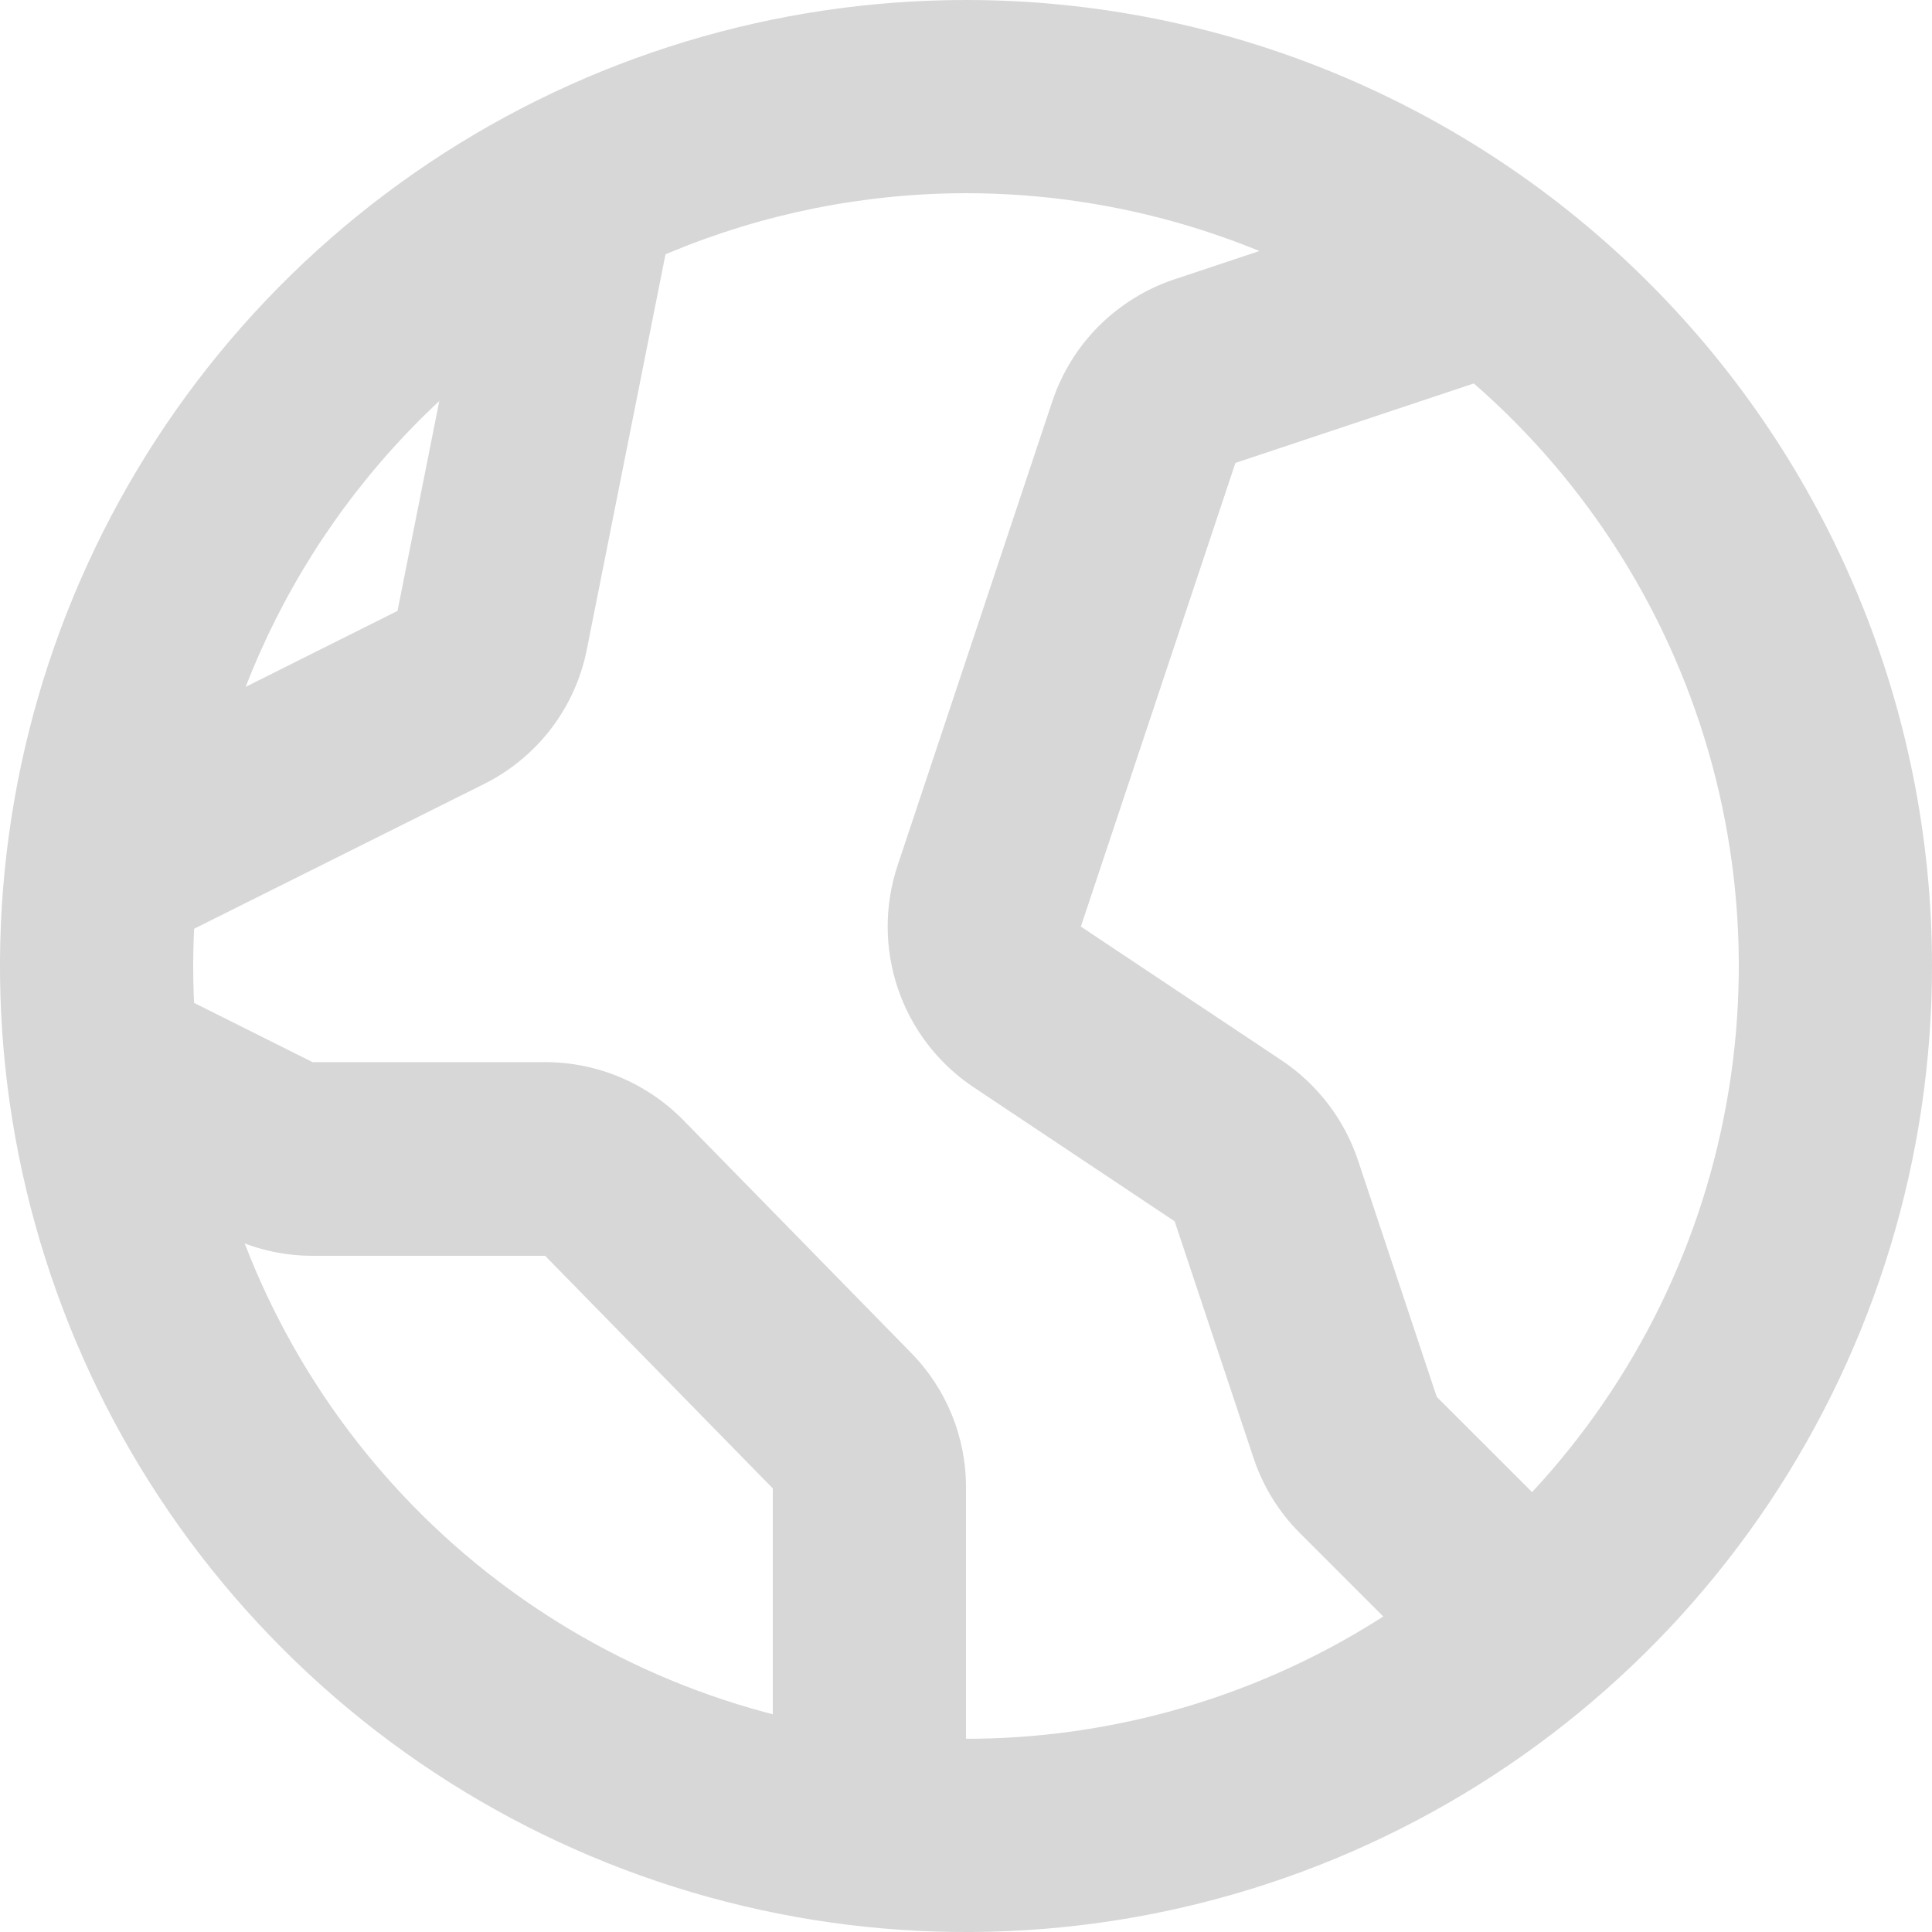
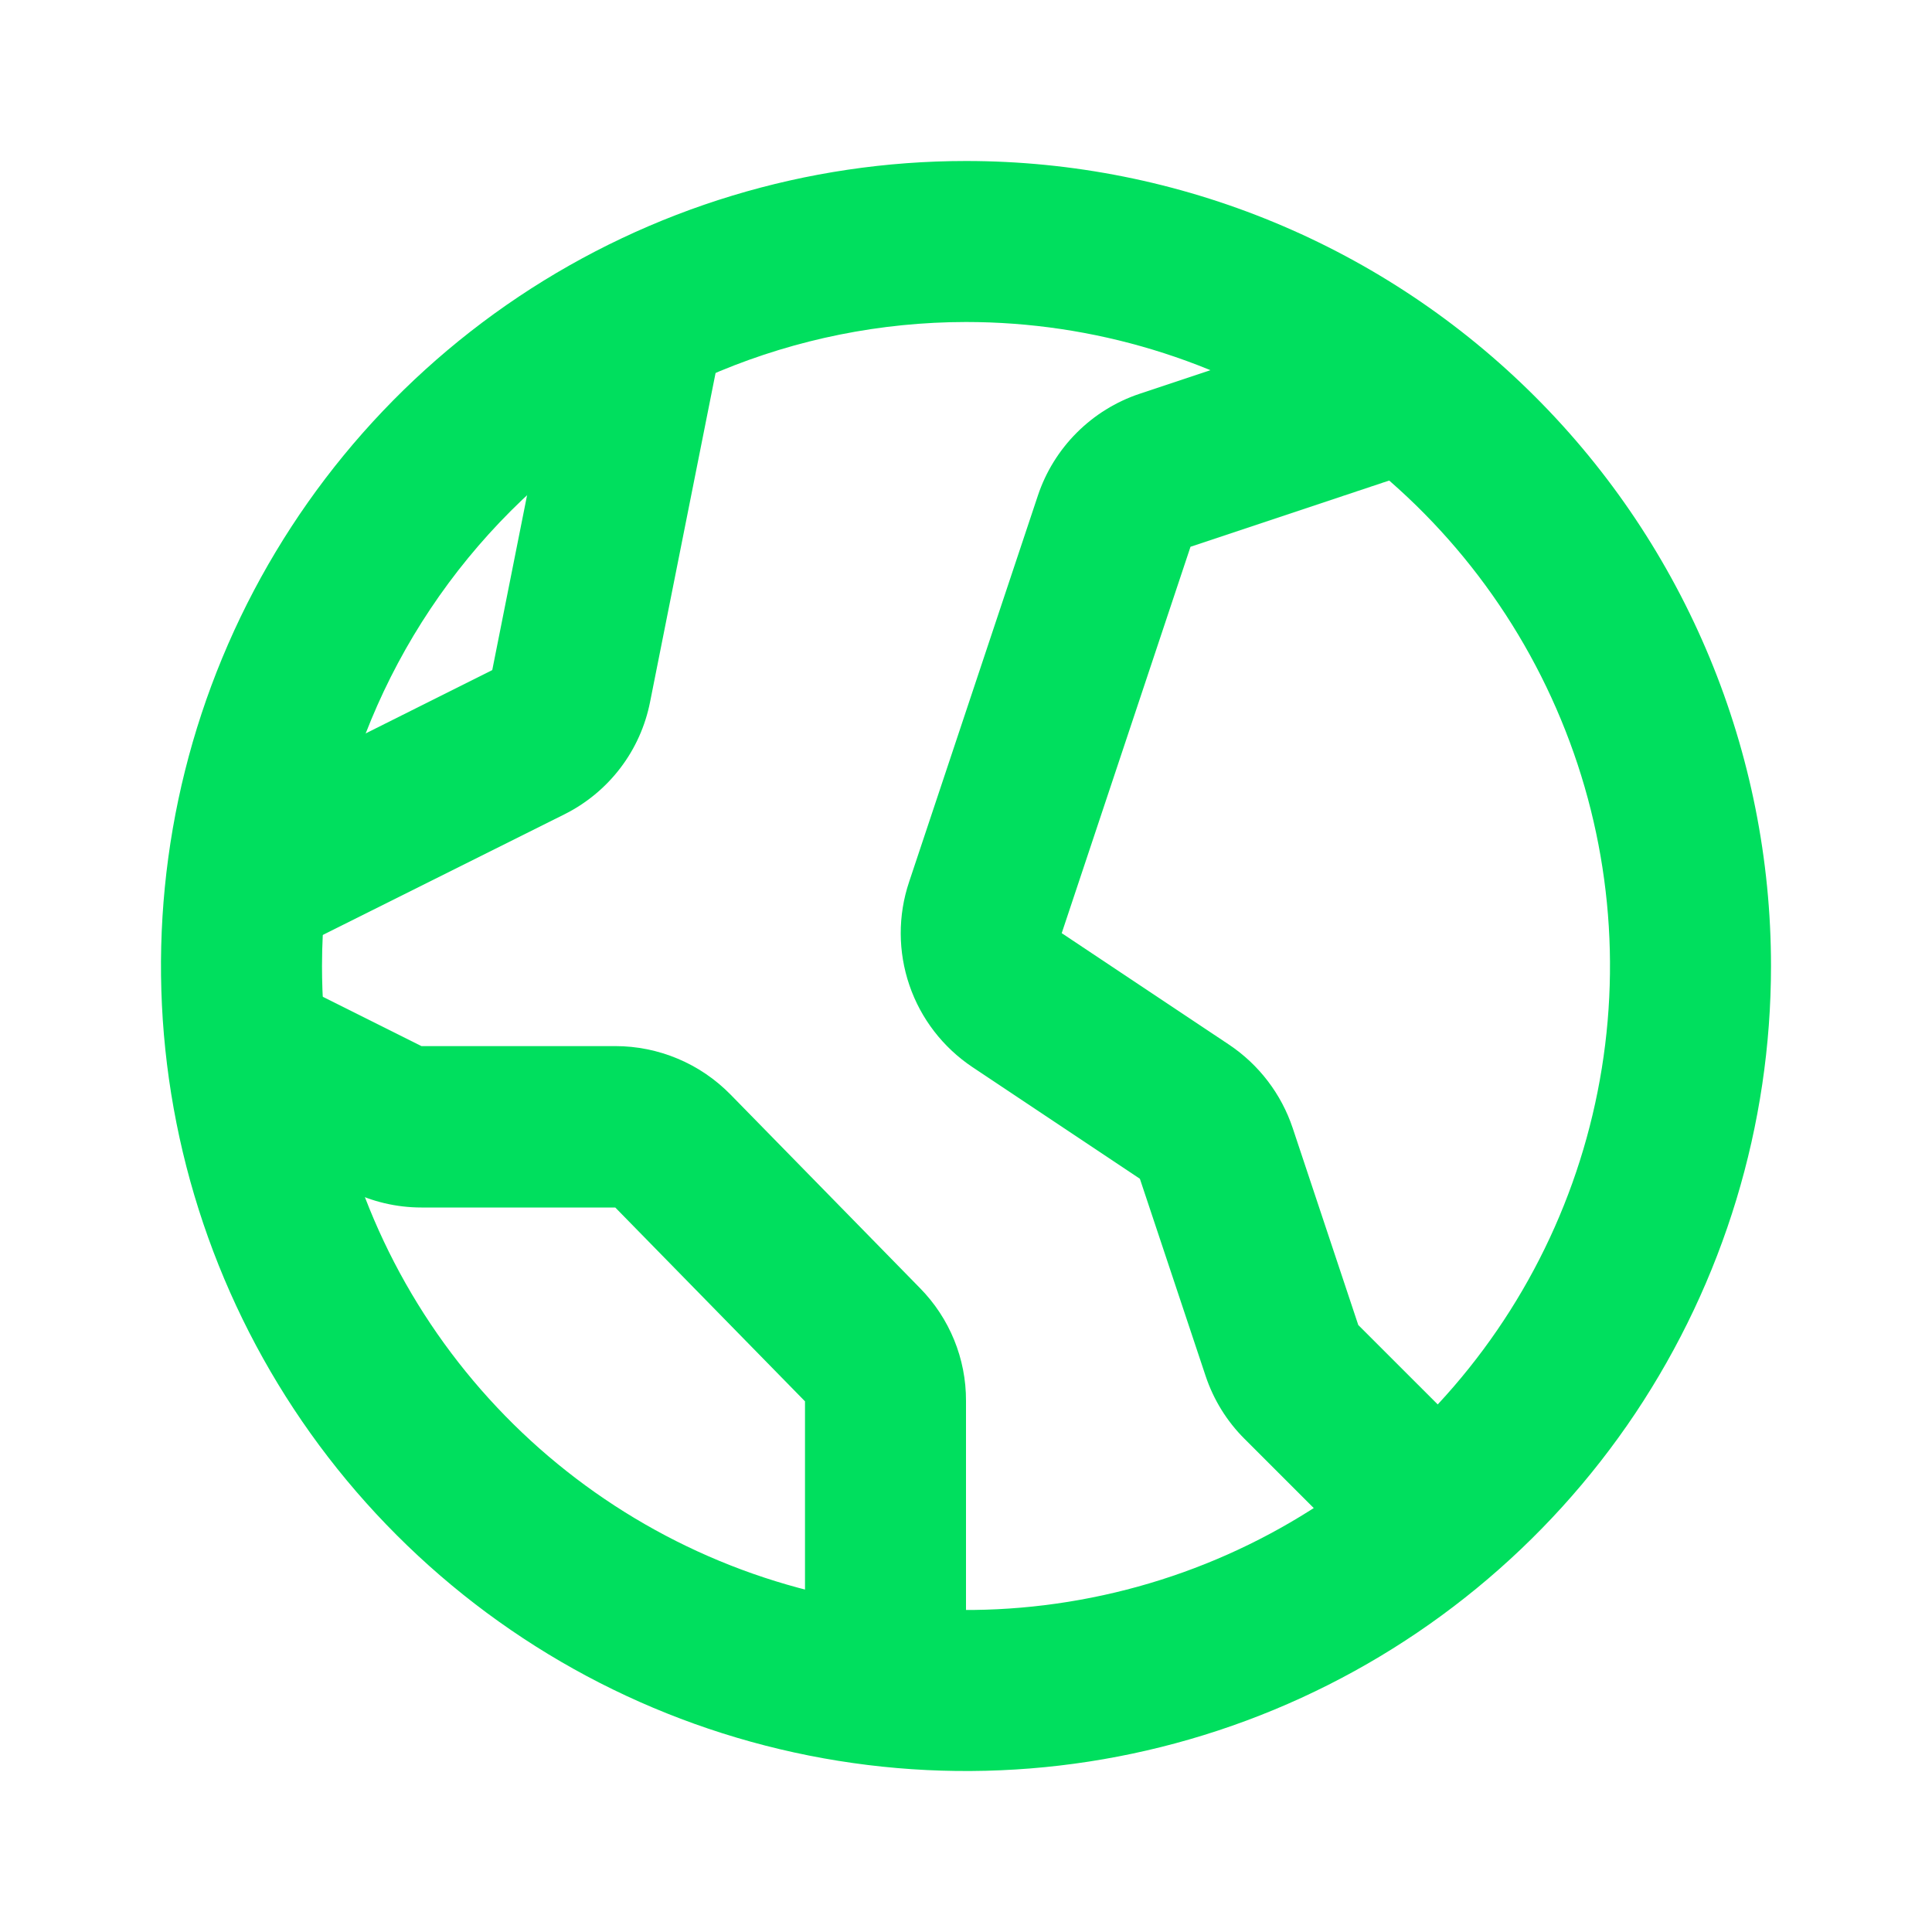
- <svg xmlns="http://www.w3.org/2000/svg" width="20" height="20" viewBox="0 0 20 20" fill="none">
-   <path d="M10 19H8V15.408L5.643 13H3.235C2.926 13 2.621 12.928 2.344 12.79L0.553 11.89L1.447 10.101L3.235 10.995H5.643C5.909 10.995 6.173 11.048 6.418 11.151C6.664 11.254 6.886 11.405 7.073 11.595L9.429 14.002C9.797 14.375 10.002 14.878 10 15.402V19Z" fill="#D7D7D7" />
-   <path d="M1.447 9.895L0.553 8.106L4.115 6.324L5.015 1.804L6.976 2.197L6.076 6.717C6.018 7.017 5.891 7.299 5.706 7.542C5.521 7.784 5.282 7.981 5.009 8.117L1.447 9.895Z" fill="#D7D7D7" />
-   <path d="M15.293 17.707L13.46 15.874C13.239 15.655 13.074 15.386 12.976 15.091L12.16 12.643L10.08 11.256C9.714 11.012 9.439 10.655 9.297 10.239C9.155 9.824 9.153 9.373 9.293 8.956L10.893 4.156C10.991 3.862 11.156 3.594 11.375 3.375C11.595 3.156 11.862 2.99 12.156 2.892L14.683 2.05L15.315 3.95L12.789 4.792L11.189 9.592L13.269 10.978C13.639 11.226 13.917 11.589 14.058 12.012L14.873 14.46L16.707 16.293L15.293 17.707Z" fill="#D7D7D7" />
-   <path d="M10 2C11.582 2 13.129 2.469 14.445 3.348C15.76 4.227 16.786 5.477 17.391 6.939C17.997 8.4 18.155 10.009 17.846 11.561C17.538 13.113 16.776 14.538 15.657 15.657C14.538 16.776 13.113 17.538 11.561 17.846C10.009 18.155 8.4 17.997 6.939 17.391C5.477 16.785 4.227 15.76 3.348 14.444C2.469 13.129 2 11.582 2 10C2.002 7.879 2.846 5.846 4.346 4.346C5.846 2.846 7.879 2.002 10 2ZM10 0C8.022 0 6.089 0.586 4.444 1.685C2.8 2.784 1.518 4.346 0.761 6.173C0.004 8 -0.194 10.011 0.192 11.951C0.578 13.891 1.53 15.673 2.929 17.071C4.327 18.47 6.109 19.422 8.049 19.808C9.989 20.194 12 19.996 13.827 19.239C15.654 18.482 17.216 17.2 18.315 15.556C19.413 13.911 20 11.978 20 10C20 7.348 18.947 4.804 17.071 2.929C15.196 1.054 12.652 0 10 0Z" fill="#D7D7D7" />
+ <svg xmlns="http://www.w3.org/2000/svg" width="24" height="24" viewBox="0 0 24 24" fill="none">
+   <path d="M12 21H10V17.408L7.643 15H5.235C4.926 15 4.62 14.928 4.344 14.79L2.553 13.89L3.447 12.101L5.235 12.995H7.643C7.909 12.995 8.173 13.048 8.418 13.151C8.664 13.254 8.886 13.405 9.073 13.595L11.429 16.002C11.796 16.375 12.002 16.878 12 17.402V21Z" fill="#00DF5E" />
+   <path d="M3.447 11.895L2.553 10.106L6.115 8.324L7.015 3.804L8.976 4.197L8.076 8.717C8.017 9.017 7.891 9.299 7.706 9.541C7.521 9.784 7.282 9.981 7.009 10.117L3.447 11.895Z" fill="#00DF5E" />
+   <path d="M17.293 19.707L15.46 17.874C15.24 17.655 15.074 17.386 14.976 17.091L14.16 14.643L12.08 13.256C11.715 13.012 11.439 12.655 11.297 12.239C11.155 11.824 11.153 11.373 11.293 10.956L12.893 6.156C12.991 5.862 13.156 5.595 13.376 5.375C13.595 5.156 13.862 4.99 14.156 4.892L16.683 4.05L17.315 5.95L14.789 6.792L13.189 11.592L15.269 12.978C15.639 13.226 15.917 13.59 16.058 14.012L16.873 16.46L18.707 18.293L17.293 19.707Z" fill="#00DF5E" />
+   <path d="M12 4C13.582 4 15.129 4.469 16.445 5.348C17.76 6.227 18.786 7.477 19.391 8.939C19.997 10.4 20.155 12.009 19.846 13.561C19.538 15.113 18.776 16.538 17.657 17.657C16.538 18.776 15.113 19.538 13.561 19.846C12.009 20.155 10.4 19.997 8.939 19.391C7.477 18.785 6.227 17.76 5.348 16.445C4.469 15.129 4 13.582 4 12C4.002 9.879 4.846 7.846 6.346 6.346C7.846 4.846 9.879 4.002 12 4ZM12 2C10.022 2 8.089 2.586 6.444 3.685C4.8 4.784 3.518 6.346 2.761 8.173C2.004 10 1.806 12.011 2.192 13.951C2.578 15.891 3.53 17.673 4.929 19.071C6.327 20.47 8.109 21.422 10.049 21.808C11.989 22.194 14 21.996 15.827 21.239C17.654 20.482 19.216 19.2 20.315 17.556C21.413 15.911 22 13.978 22 12C22 9.348 20.947 6.804 19.071 4.929C17.196 3.054 14.652 2 12 2Z" fill="#00DF5E" />
</svg>
